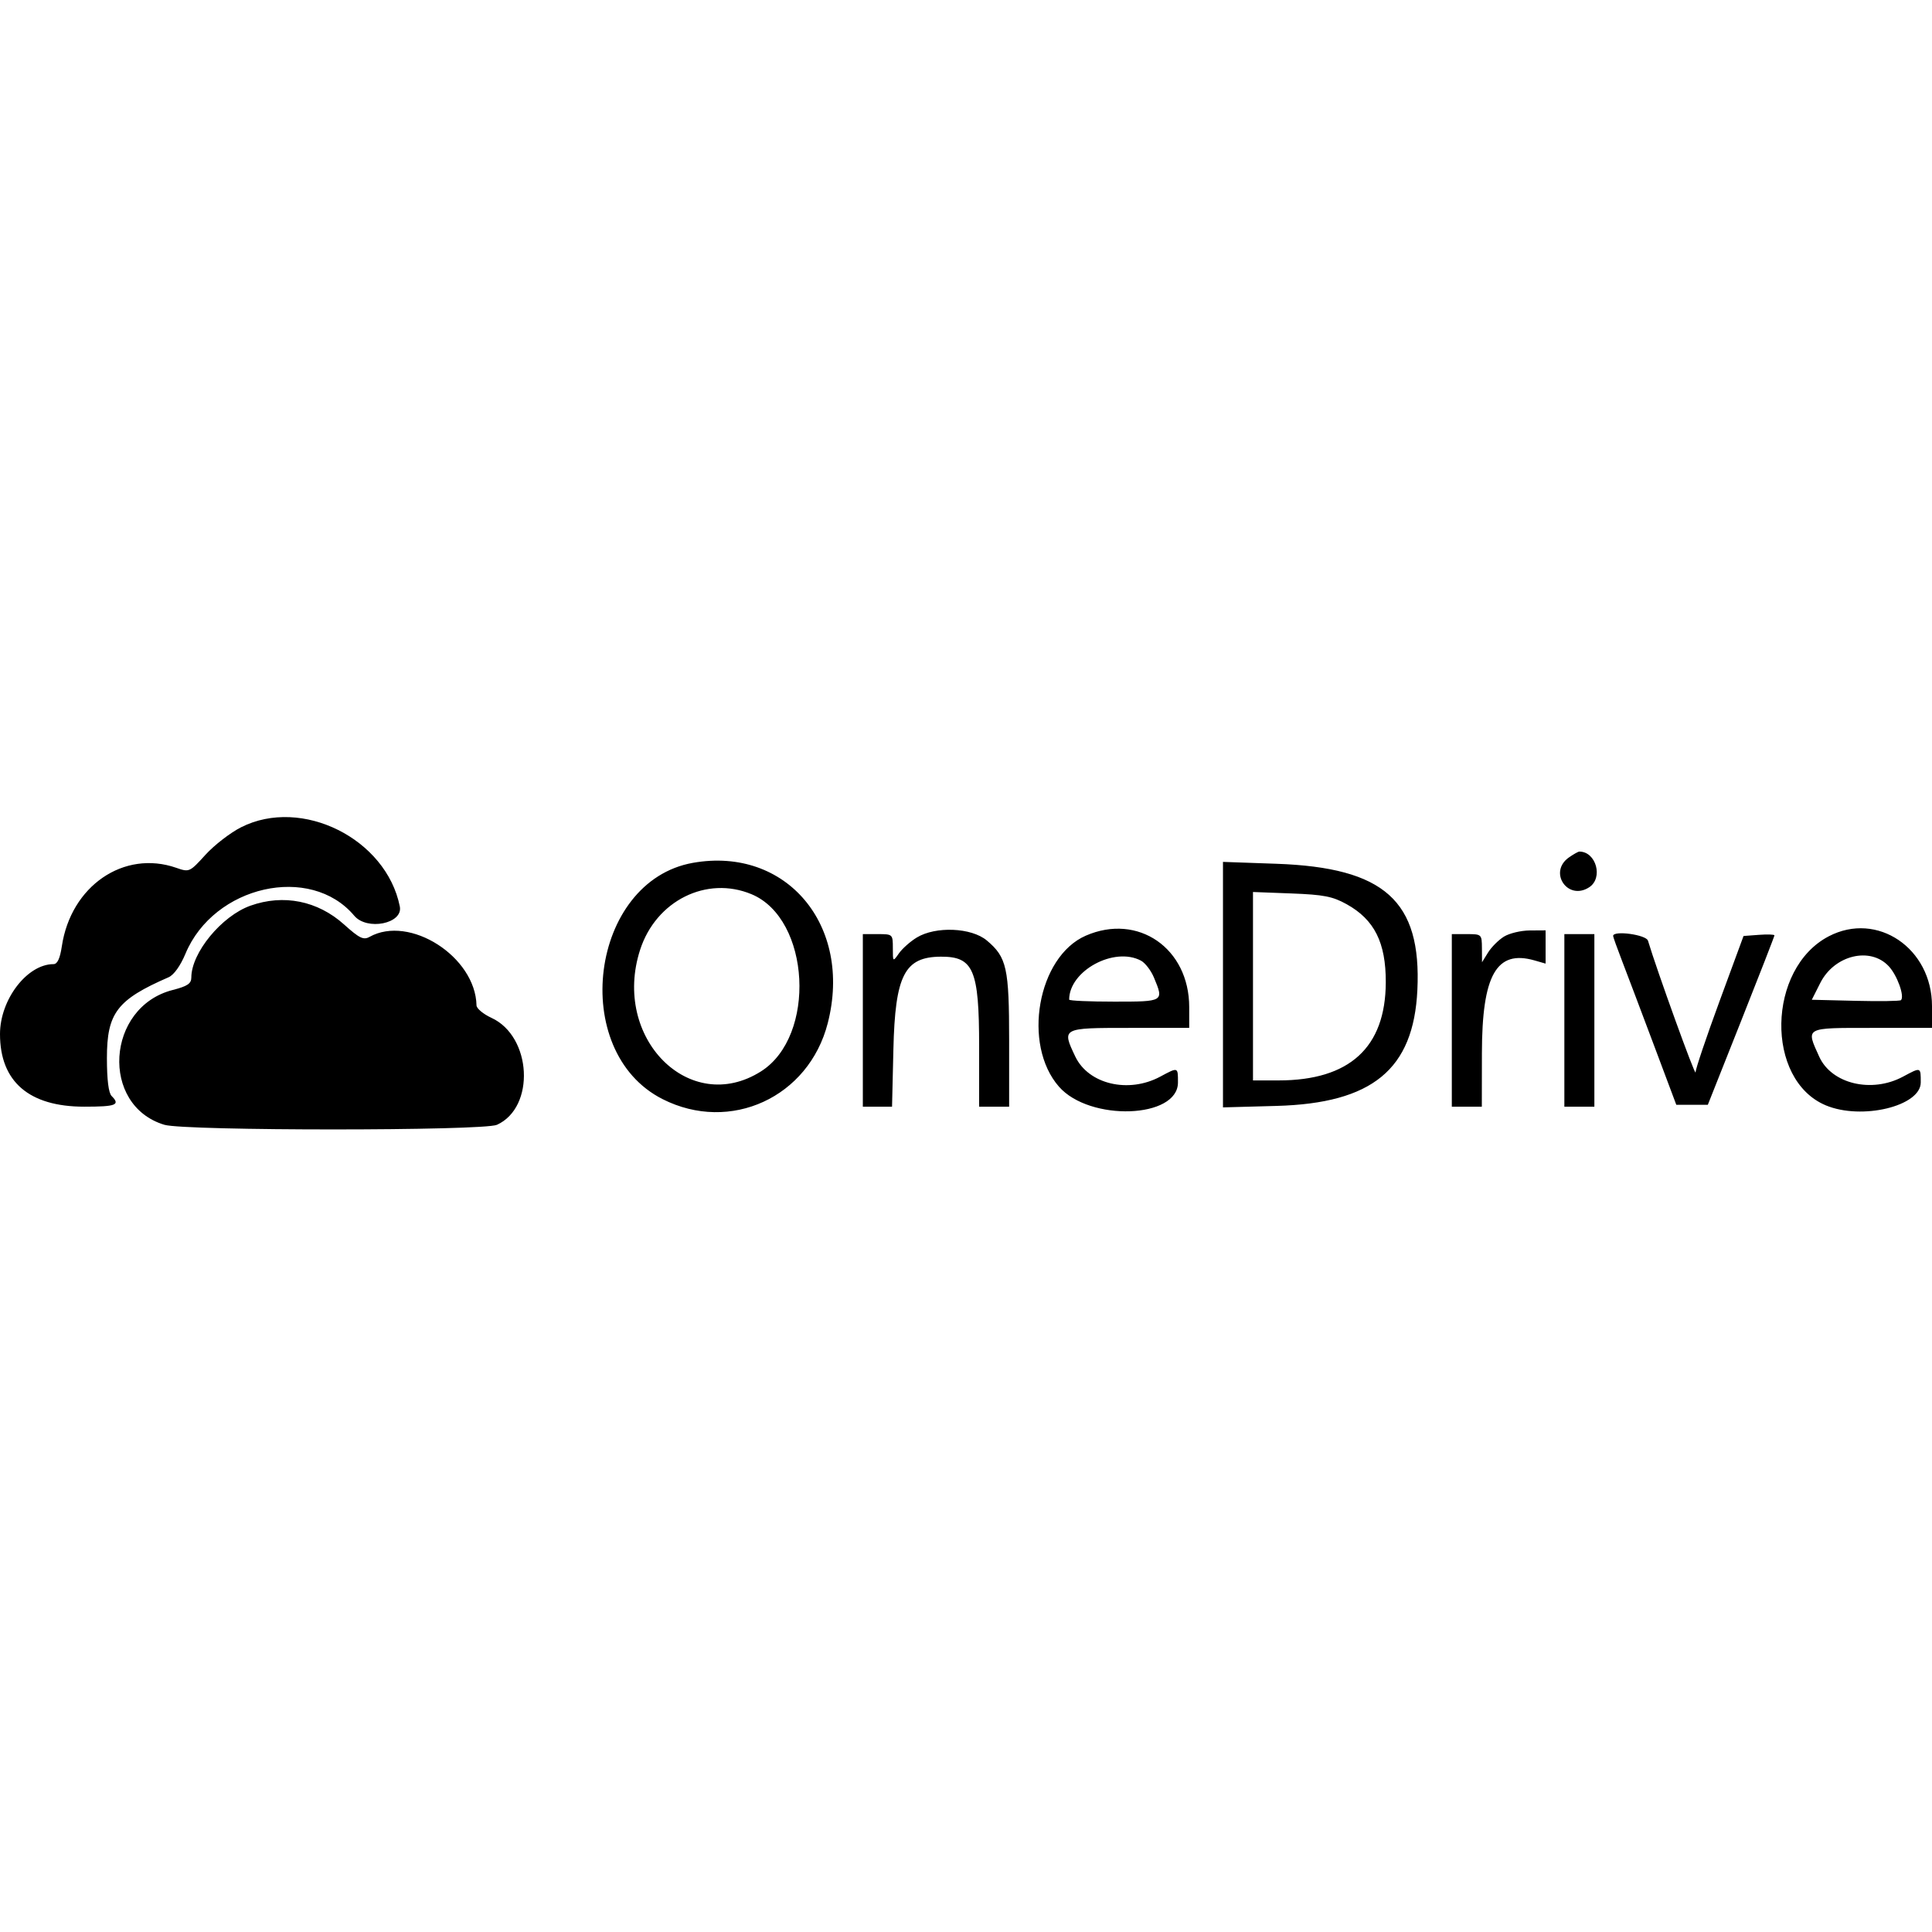
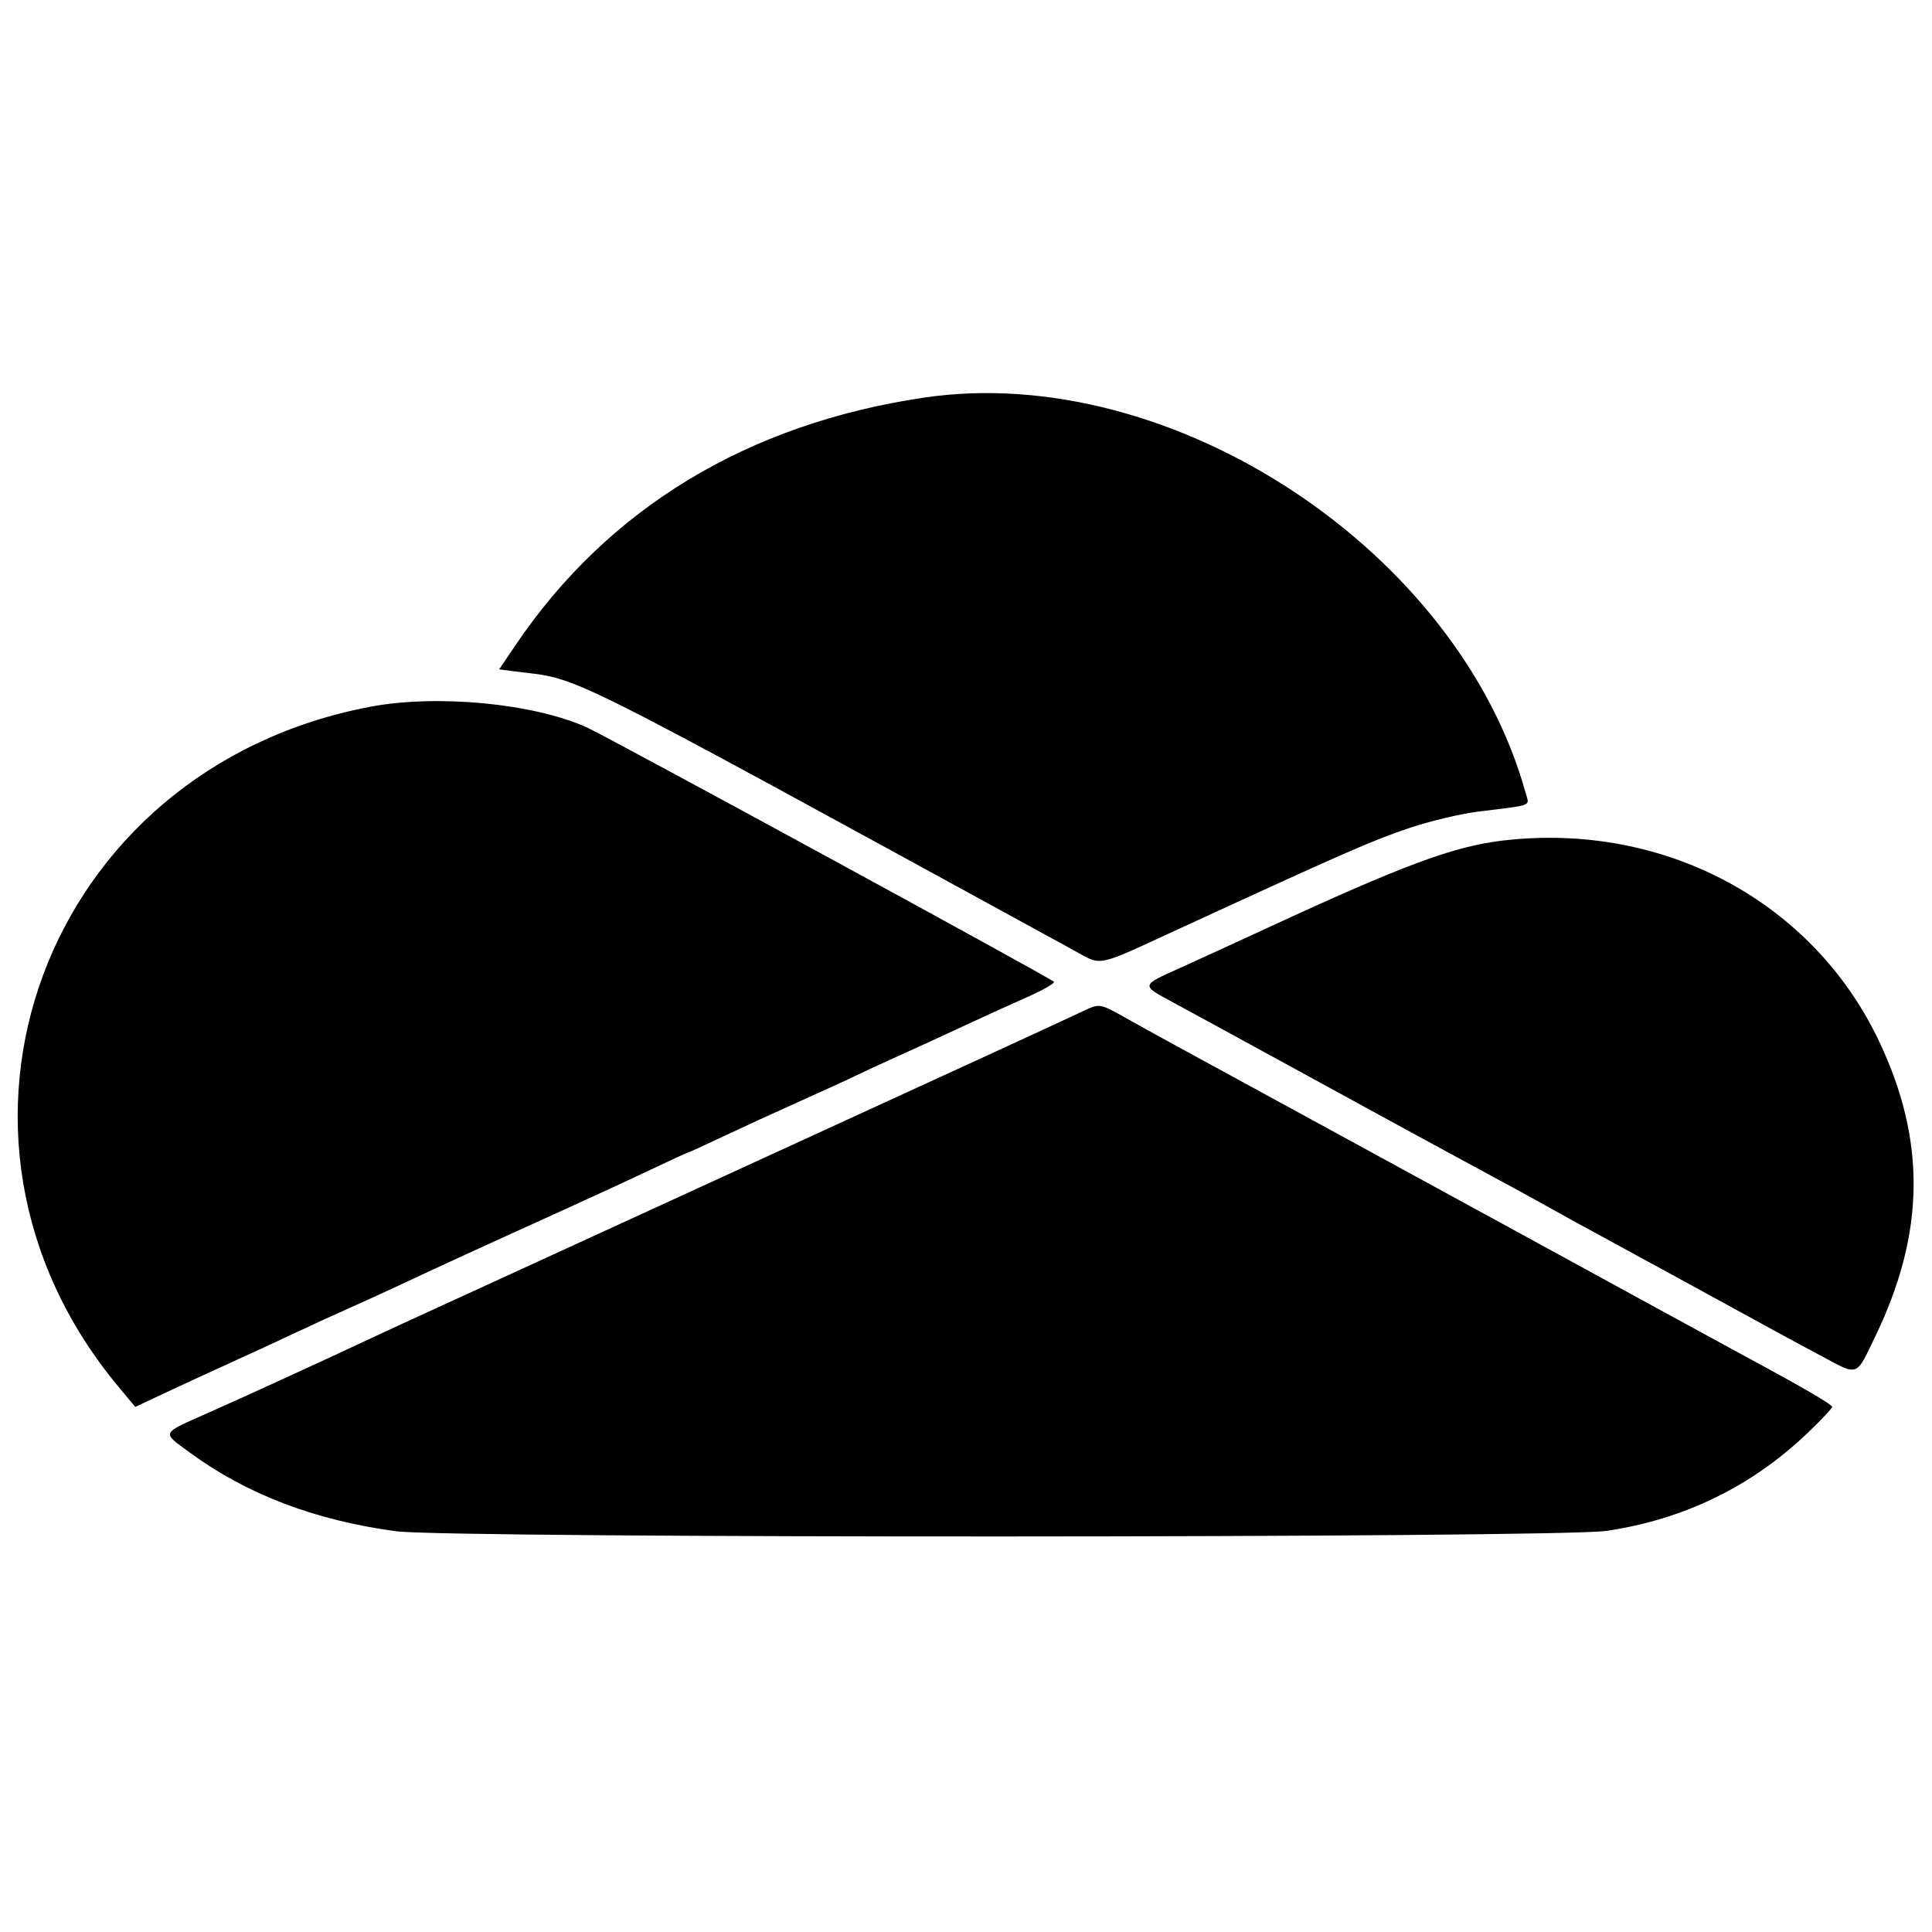
- <svg xmlns="http://www.w3.org/2000/svg" id="svg" version="1.1" width="515" height="515" style="display: block;">
+ <svg xmlns="http://www.w3.org/2000/svg" id="svg" width="400" height="400" viewBox="0, 0, 400,400">
  <g id="svgg">
-     <path id="path0" d="M64.272 220.515 C 61.397 221.968,57.122 225.271,54.772 227.854 C 50.556 232.490,50.454 232.536,47.000 231.332 C 33.027 226.464,18.882 236.159,16.482 252.250 C 15.998 255.491,15.296 257.000,14.273 257.000 C 7.232 257.000,0.000 266.446,-0.000 275.642 C -0.000 288.327,7.743 295.000,22.460 295.000 C 30.953 295.000,32.138 294.537,29.750 292.151 C 28.938 291.339,28.500 287.798,28.500 282.047 C 28.500 270.019,31.198 266.484,44.942 260.500 C 46.341 259.891,48.097 257.441,49.434 254.232 C 57.015 236.037,82.764 230.234,94.425 244.093 C 97.843 248.156,107.491 246.205,106.577 241.635 C 102.966 223.578,80.453 212.339,64.272 220.515 M418.223 228.557 C 412.628 232.475,417.922 240.247,423.635 236.504 C 427.416 234.026,425.467 227.000,421.000 227.000 C 420.695 227.000,419.445 227.701,418.223 228.557 M184.723 229.997 C 157.277 234.849,151.439 280.241,176.621 292.986 C 194.677 302.124,215.577 292.508,220.650 272.728 C 227.330 246.682,209.604 225.599,184.723 229.997 M326.000 262.468 L 326.000 295.188 340.250 294.797 C 365.827 294.095,376.807 285.069,377.818 263.916 C 378.955 240.145,369.044 231.264,340.250 230.250 L 326.000 229.748 326.000 262.468 M200.343 238.370 C 216.048 244.932,217.696 276.223,202.832 285.606 C 183.828 297.603,163.042 276.677,170.629 253.186 C 174.856 240.099,188.362 233.364,200.343 238.370 M358.959 241.025 C 366.372 245.140,369.435 251.254,369.399 261.864 C 369.340 279.218,359.736 288.000,340.818 288.000 L 334.000 288.000 334.000 262.887 L 334.000 237.773 344.250 238.162 C 352.836 238.487,355.224 238.952,358.959 241.025 M66.748 241.427 C 59.075 244.165,51.000 253.983,51.000 260.575 C 51.000 262.192,49.956 262.889,46.034 263.895 C 28.264 268.449,26.654 294.685,43.829 299.831 C 49.323 301.477,128.864 301.475,132.478 299.828 C 142.744 295.150,141.774 276.287,131.011 271.326 C 128.834 270.321,127.037 268.825,127.020 268.000 C 126.749 255.017,109.176 243.765,98.501 249.739 C 96.893 250.639,95.801 250.107,91.712 246.431 C 84.682 240.111,75.560 238.282,66.748 241.427 M244.367 249.918 C 242.643 250.969,240.506 252.867,239.617 254.137 C 238.004 256.439,238.000 256.436,238.000 252.723 C 238.000 249.046,237.950 249.000,234.000 249.000 L 230.000 249.000 230.000 272.000 L 230.000 295.000 233.893 295.000 L 237.786 295.000 238.145 279.750 C 238.611 259.940,241.112 255.058,250.816 255.015 C 259.499 254.976,261.000 258.503,261.000 278.950 L 261.000 295.000 265.000 295.000 L 269.000 295.000 269.000 277.468 C 269.000 257.995,268.374 255.176,263.059 250.703 C 258.950 247.246,249.407 246.845,244.367 249.918 M289.436 249.413 C 276.586 255.009,272.426 278.443,282.289 289.676 C 290.483 299.009,314.000 298.173,314.000 288.549 C 314.000 284.393,314.078 284.418,309.261 287.000 C 300.785 291.543,290.131 289.010,286.623 281.619 C 283.008 274.001,283.010 274.000,301.000 274.000 L 317.000 274.000 317.000 268.468 C 317.000 252.774,303.363 243.347,289.436 249.413 M400.894 249.671 C 399.461 250.560,397.560 252.461,396.671 253.894 L 395.053 256.500 395.027 252.750 C 395.000 249.046,394.951 249.000,391.000 249.000 L 387.000 249.000 387.000 272.000 L 387.000 295.000 391.000 295.000 L 395.000 295.000 395.022 280.750 C 395.054 259.881,398.896 253.102,409.043 256.012 L 412.000 256.860 412.000 252.430 L 412.000 248.000 407.750 248.027 C 405.413 248.041,402.327 248.781,400.894 249.671 M487.500 249.573 C 471.011 258.148,470.485 287.873,486.702 294.649 C 496.279 298.650,512.000 294.859,512.000 288.549 C 512.000 284.393,512.078 284.418,507.261 287.000 C 498.914 291.474,488.233 288.930,484.943 281.684 C 481.353 273.776,480.943 274.000,499.000 274.000 L 515.000 274.000 515.000 268.196 C 515.000 252.755,500.396 242.865,487.500 249.573 M417.000 272.000 L 417.000 295.000 421.000 295.000 L 425.000 295.000 425.000 272.000 L 425.000 249.000 421.000 249.000 L 417.000 249.000 417.000 272.000 M430.000 249.489 C 430.000 249.759,431.088 252.796,432.417 256.239 C 433.746 259.683,437.535 269.700,440.837 278.500 L 446.840 294.500 451.040 294.500 L 455.240 294.500 464.120 272.144 C 469.004 259.848,473.000 249.585,473.000 249.337 C 473.000 249.088,471.147 249.023,468.882 249.193 L 464.764 249.500 458.382 266.840 C 454.872 276.377,451.987 284.927,451.972 285.840 C 451.950 287.143,441.638 258.611,439.289 250.750 C 438.810 249.146,430.000 247.951,430.000 249.489 M304.150 256.080 C 305.261 256.675,306.806 258.685,307.585 260.548 C 310.280 267.000,310.280 267.000,297.000 267.000 C 290.400 267.000,285.000 266.757,285.000 266.460 C 285.000 258.767,297.008 252.258,304.150 256.080 M503.486 257.579 C 505.736 260.007,507.742 265.591,506.729 266.604 C 506.475 266.858,501.023 266.938,494.613 266.783 L 482.959 266.500 485.229 262.003 C 488.972 254.592,498.563 252.268,503.486 257.579 " stroke="none" fill="#000000" fill-rule="evenodd" />
+     <path id="path0" d="M191.333 82.316 C 154.776 87.716,125.833 105.263,106.690 133.632 L 103.346 138.587 106.507 138.994 C 120.681 140.820,112.968 136.973,222.333 196.763 C 228.325 200.039,226.487 200.419,244.255 192.236 C 278.396 176.515,284.543 173.827,291.948 171.379 C 296.335 169.928,302.401 168.488,306.000 168.042 C 317.623 166.602,316.645 166.977,315.893 164.252 C 302.001 113.940,242.448 74.766,191.333 82.316 M76.667 146.325 C 9.017 159.138,-19.016 234.889,24.554 287.143 L 28.009 291.286 34.504 288.236 C 38.077 286.559,44.150 283.760,48.000 282.017 C 51.850 280.273,57.700 277.570,61.000 276.010 C 64.300 274.451,69.550 272.045,72.667 270.664 C 75.783 269.283,80.583 267.089,83.333 265.788 C 88.978 263.117,101.248 257.493,117.000 250.358 C 122.867 247.701,130.910 243.983,134.873 242.097 C 138.837 240.210,142.196 238.667,142.339 238.667 C 142.482 238.667,145.839 237.134,149.800 235.260 C 153.760 233.387,160.900 230.110,165.667 227.979 C 170.433 225.848,175.533 223.512,177.000 222.788 C 178.467 222.064,182.667 220.125,186.333 218.479 C 190.000 216.833,195.850 214.146,199.333 212.509 C 202.817 210.871,208.604 208.238,212.193 206.658 C 215.783 205.079,218.483 203.550,218.193 203.260 C 217.289 202.357,125.895 152.586,121.492 150.599 C 110.448 145.615,90.472 143.711,76.667 146.325 M311.333 174.006 C 301.022 175.193,290.695 179.021,262.000 192.298 C 255.950 195.097,247.918 198.778,244.150 200.478 C 236.133 204.095,236.160 203.924,243.014 207.613 C 245.940 209.188,258.083 215.814,270.000 222.337 C 281.917 228.860,295.267 236.142,299.667 238.519 C 313.093 245.773,316.139 247.434,321.333 250.336 C 324.083 251.873,328.733 254.424,331.667 256.006 C 334.600 257.588,341.650 261.430,347.333 264.543 C 367.726 275.713,371.086 277.543,377.097 280.749 C 384.917 284.919,384.169 285.201,388.346 276.500 C 398.576 255.192,398.798 236.171,389.057 215.608 C 375.343 186.657,344.563 170.182,311.333 174.006 M223.667 209.615 C 221.833 210.461,218.233 212.131,215.667 213.327 C 213.100 214.523,207.550 217.079,203.333 219.008 C 199.117 220.937,189.967 225.134,183.000 228.335 C 176.033 231.536,165.233 236.492,159.000 239.347 C 139.710 248.183,123.194 255.758,110.167 261.743 C 103.292 264.901,94.217 269.061,90.000 270.987 C 85.783 272.913,80.383 275.403,78.000 276.520 C 66.323 281.991,50.808 289.102,43.167 292.485 C 33.215 296.891,33.438 296.437,39.167 300.646 C 51.040 309.370,65.102 314.749,82.000 317.029 C 93.020 318.517,322.435 318.450,332.581 316.957 C 348.587 314.601,362.597 307.795,374.167 296.754 C 377.008 294.042,379.333 291.580,379.333 291.282 C 379.333 290.788,373.256 287.247,362.000 281.183 C 359.617 279.899,351.217 275.318,343.333 271.004 C 323.135 259.949,323.134 259.949,315.000 255.521 C 310.967 253.325,294.617 244.402,278.667 235.691 C 262.717 226.981,247.717 218.801,245.333 217.514 C 242.950 216.227,238.105 213.560,234.567 211.587 C 227.187 207.472,227.994 207.618,223.667 209.615 " stroke="none" fill="#000000" fill-rule="evenodd" />
  </g>
</svg>
